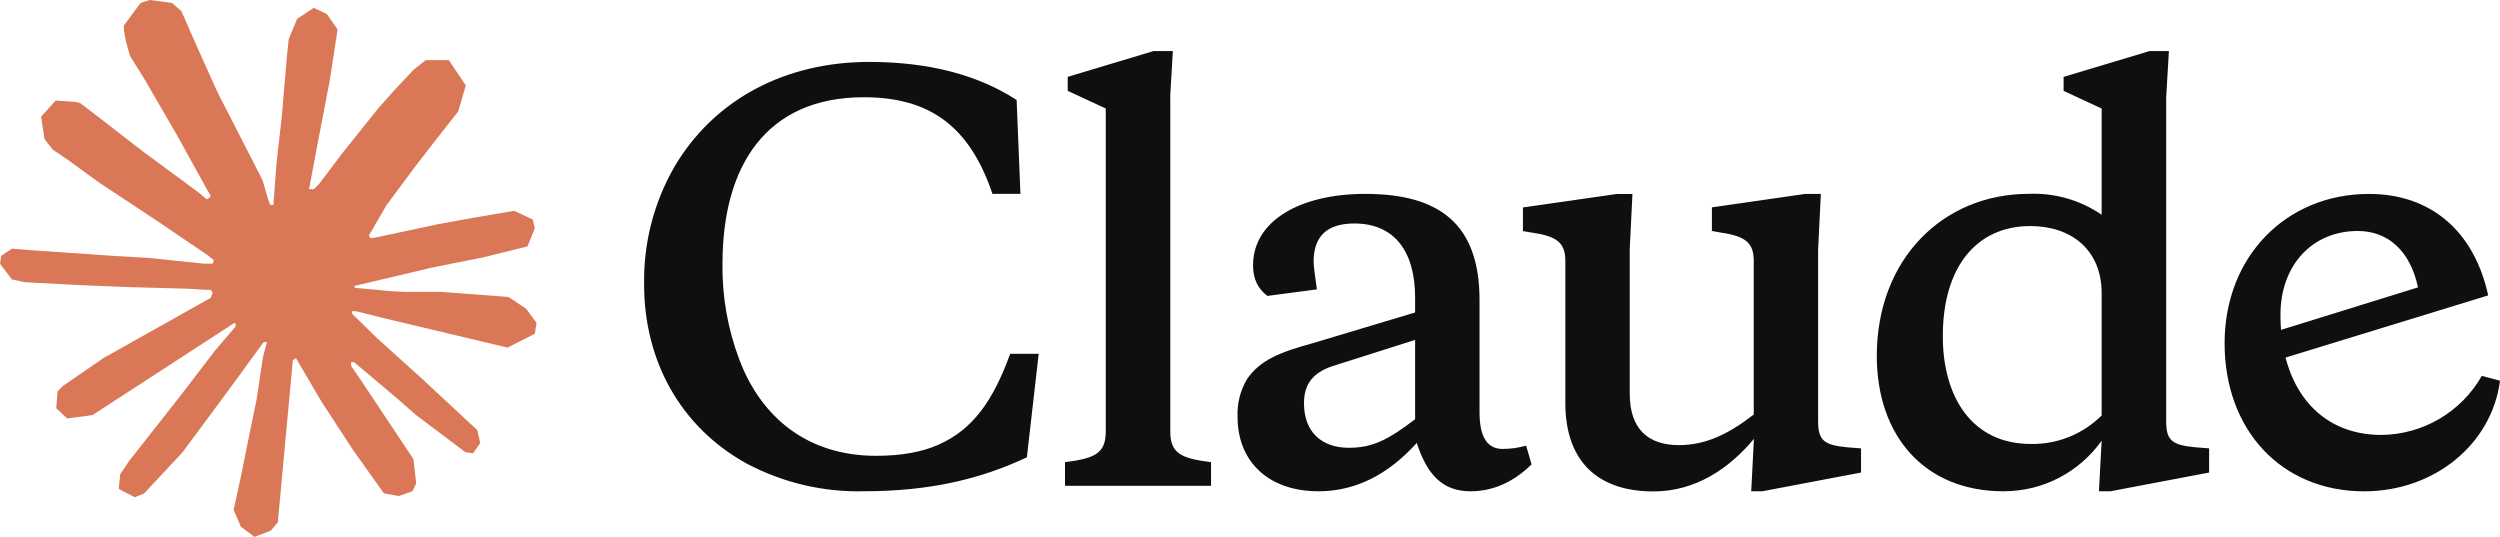
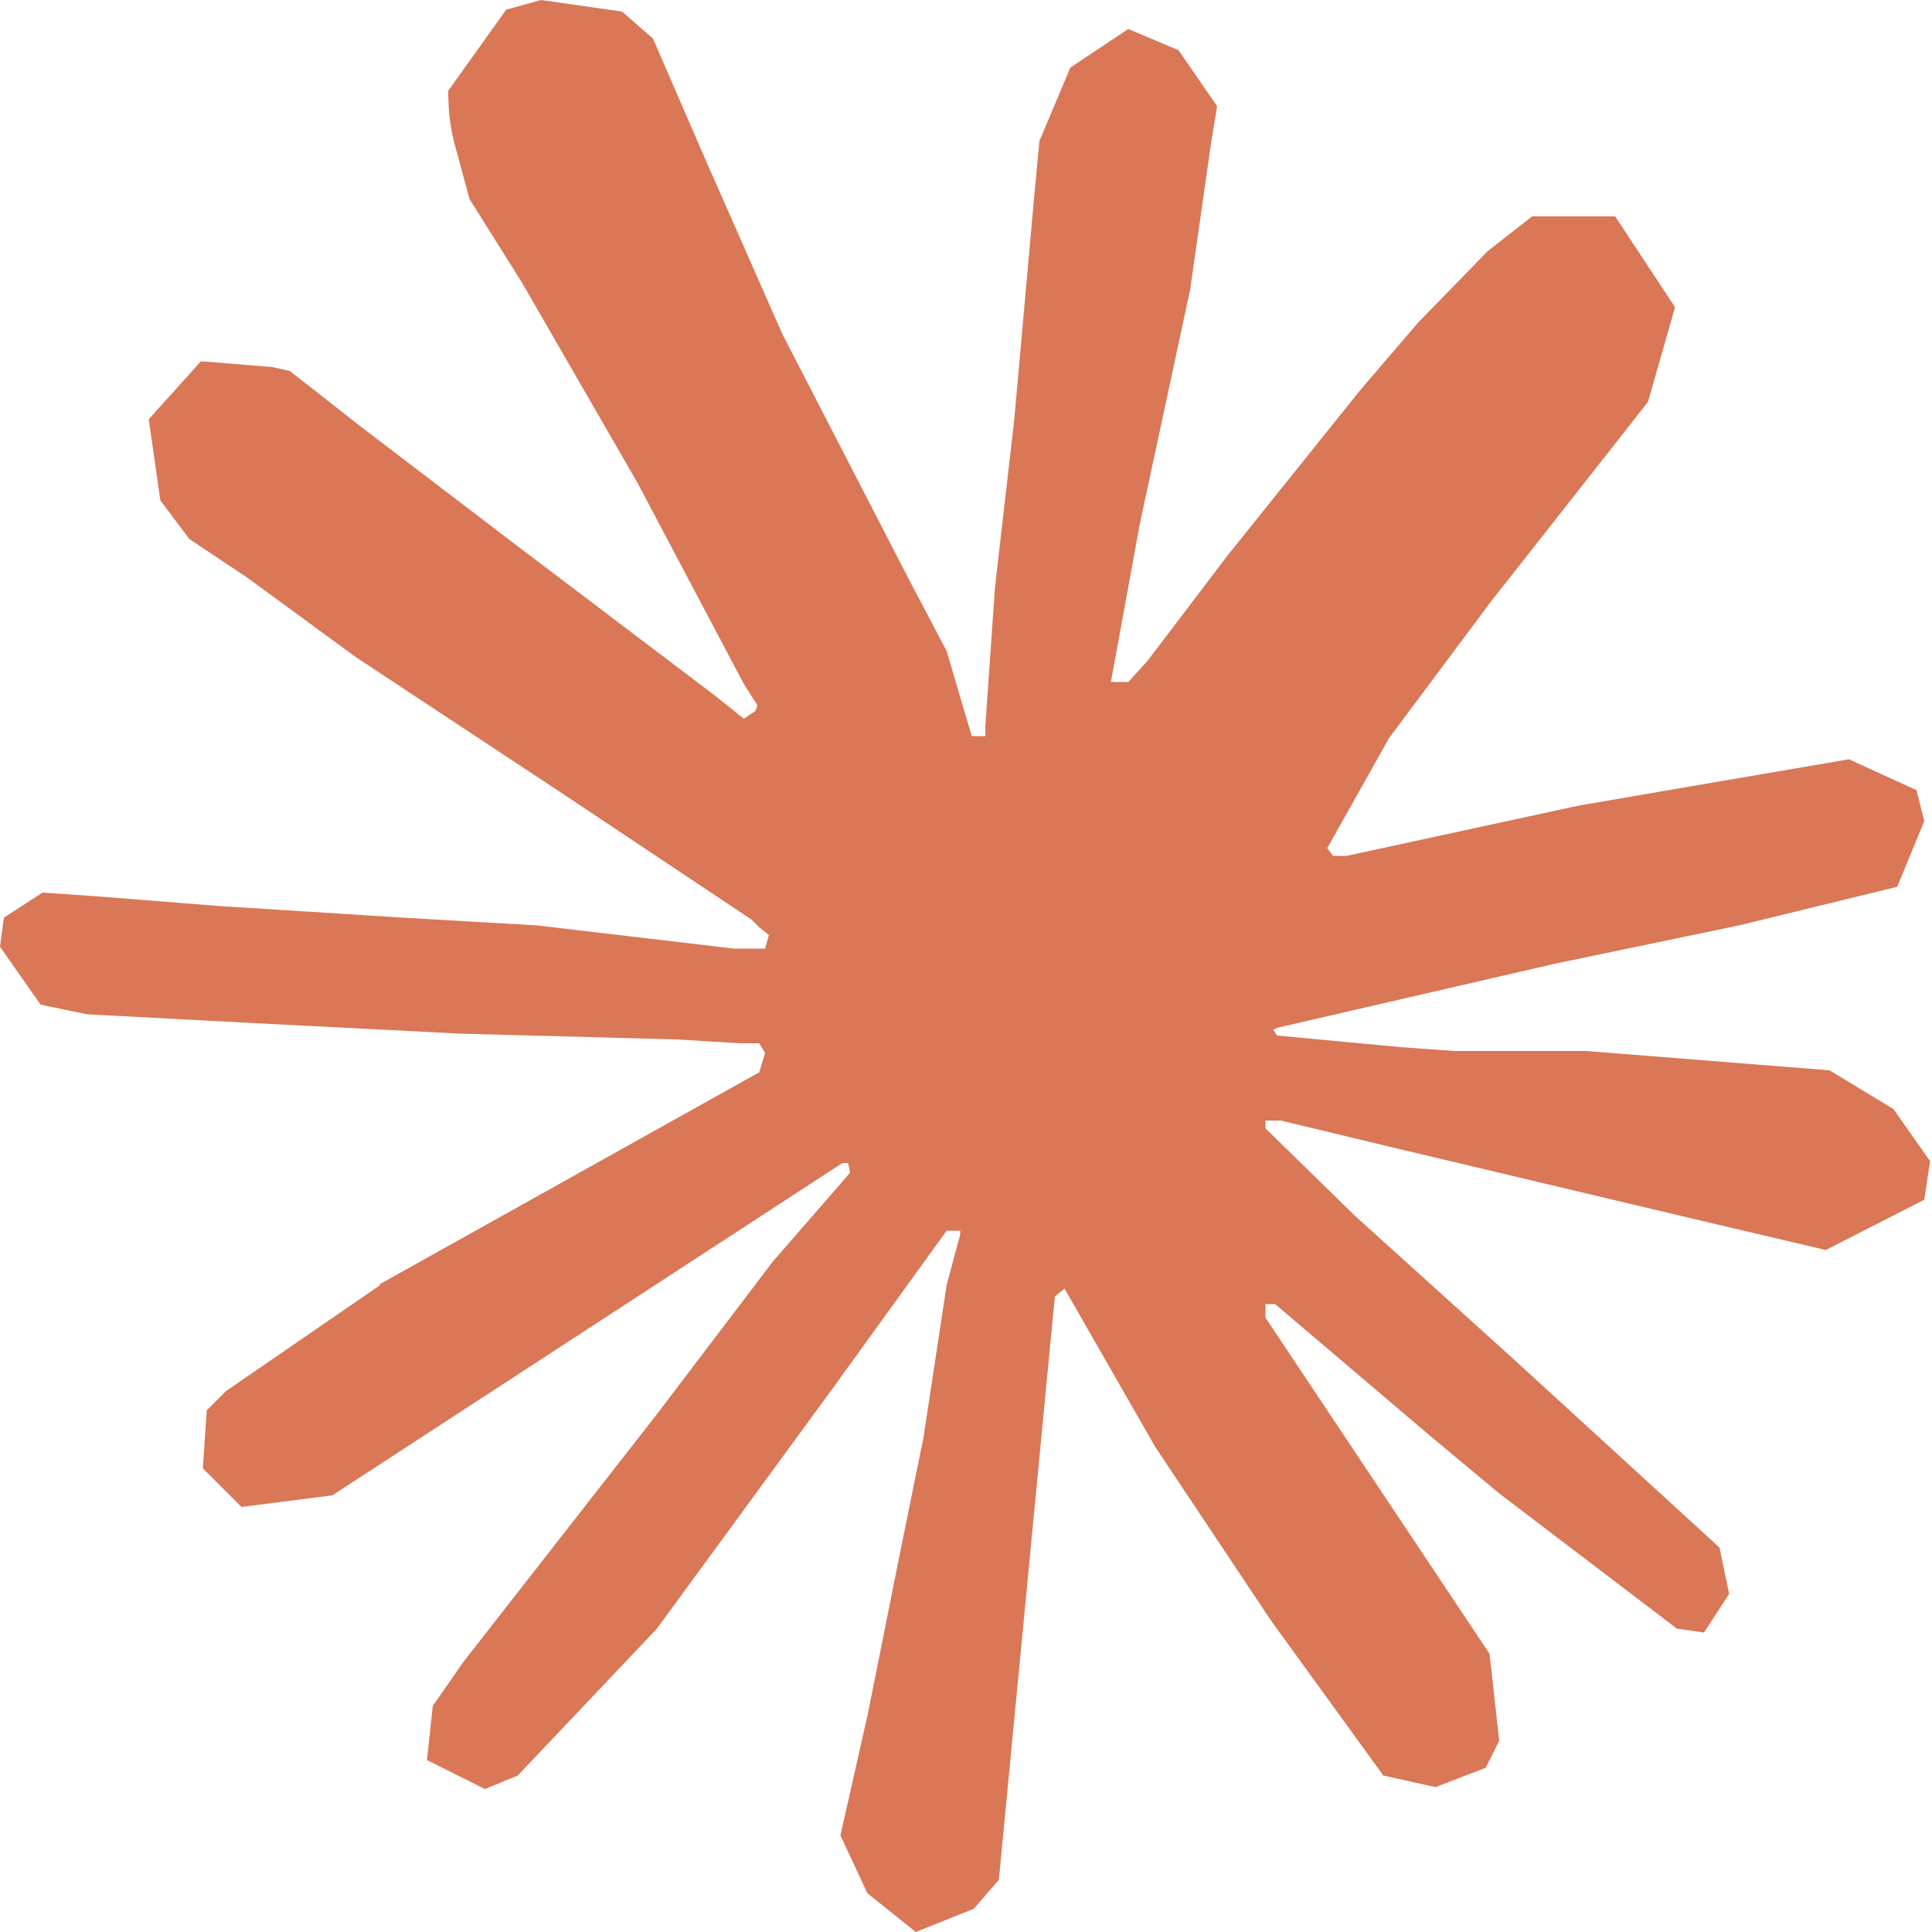
- <svg xmlns="http://www.w3.org/2000/svg" id="katman_1" data-name="katman 1" version="1.1" viewBox="0 0 689.98 148.18" width="689.98" height="148.18">
-   <defs id="defs145">
-     <style id="style143">
-       .cls-1 {
-         fill: #0f0f0d;
-       }
- 
-       .cls-1, .cls-2 {
-         stroke-width: 0px;
-       }
- 
-       .cls-2 {
-         fill: #d97757;
-       }
-     </style>
-   </defs>
-   <g id="g314" transform="translate(-75.96,-223.53)">
-     <path class="cls-2" d="m 105.01,322.07 29.14,-16.35 0.49,-1.42 -0.49,-0.79 h -1.42 l -4.87,-0.3 -16.65,-0.45 -14.44,-0.6 -13.99,-0.75 -3.52,-0.75 -3.3,-4.35 0.34,-2.17 2.96,-1.99 4.24,0.37 9.37,0.64 14.06,0.97 10.2,0.6 15.11,1.57 h 2.4 l 0.34,-0.97 -0.82,-0.6 -0.64,-0.6 -14.55,-9.86 -15.75,-10.42 -8.25,-6 -4.46,-3.04 -2.25,-2.85 -0.97,-6.22 4.05,-4.46 5.44,0.37 1.39,0.37 5.51,4.24 11.77,9.11 15.37,11.32 2.25,1.87 0.9,-0.64 0.11,-0.45 -1.01,-1.69 -8.36,-15.11 -8.92,-15.37 -3.97,-6.37 -1.05,-3.82 c -0.37,-1.57 -0.64,-2.89 -0.64,-4.5 l 4.61,-6.26 2.55,-0.82 6.15,0.82 2.59,2.25 3.82,8.74 6.19,13.76 9.6,18.71 2.81,5.55 1.5,5.14 0.56,1.57 h 0.97 v -0.9 l 0.79,-10.54 1.46,-12.94 1.42,-16.65 0.49,-4.69 2.32,-5.62 4.61,-3.04 3.6,1.72 2.96,4.24 -0.41,2.74 -1.76,11.44 -3.45,17.92 -2.25,12 h 1.31 l 1.5,-1.5 6.07,-8.06 10.2,-12.75 4.5,-5.06 5.25,-5.59 3.37,-2.66 h 6.37 l 4.69,6.97 -2.1,7.2 -6.56,8.32 -5.44,7.05 -7.8,10.5 -4.87,8.4 0.45,0.67 1.16,-0.11 17.62,-3.75 9.52,-1.72 11.36,-1.95 5.14,2.4 0.56,2.44 -2.02,4.99 -12.15,3 -14.25,2.85 -21.22,5.02 -0.26,0.19 0.3,0.37 9.56,0.9 4.09,0.22 h 10.01 l 18.64,1.39 4.87,3.22 2.92,3.94 -0.49,3 -7.5,3.82 -10.12,-2.4 -23.62,-5.62 -8.1,-2.02 h -1.12 v 0.67 l 6.75,6.6 12.37,11.17 15.49,14.4 0.79,3.56 -1.99,2.81 -2.1,-0.3 -13.61,-10.24 -5.25,-4.61 -11.89,-10.01 h -0.79 v 1.05 l 2.74,4.01 14.47,21.75 0.75,6.67 -1.05,2.17 -3.75,1.31 -4.12,-0.75 -8.47,-11.89 -8.74,-13.39 -7.05,-12 -0.86,0.49 -4.16,44.81 -1.95,2.29 -4.5,1.72 -3.75,-2.85 -1.99,-4.61 1.99,-9.11 2.4,-11.89 1.95,-9.45 1.76,-11.74 1.05,-3.9 -0.07,-0.26 -0.86,0.11 -8.85,12.15 -13.46,18.19 -10.65,11.4 -2.55,1.01 -4.42,-2.29 0.41,-4.09 2.47,-3.64 14.74,-18.75 8.89,-11.62 5.74,-6.71 -0.04,-0.97 h -0.34 l -39.15,25.42 -6.97,0.9 -3,-2.81 0.37,-4.61 1.42,-1.5 11.77,-8.1 -0.04,0.04 z" shape-rendering="optimizeQuality" id="path147" />
-     <path class="cls-1" d="m 317.73,349.33 c -18.82,0 -31.69,-10.5 -37.76,-26.66 -3.17,-8.42 -4.74,-17.36 -4.61,-26.36 0,-27.11 12.15,-45.94 39,-45.94 18.04,0 29.17,7.87 35.51,26.66 h 7.72 l -1.05,-25.91 c -10.8,-6.97 -24.3,-10.5 -40.72,-10.5 -23.14,0 -42.82,10.35 -53.77,29.02 -5.66,9.86 -8.53,21.07 -8.32,32.44 0,20.74 9.79,39.11 28.16,49.31 10.06,5.37 21.34,8.04 32.74,7.72 17.92,0 32.14,-3.41 44.74,-9.37 l 3.26,-28.57 h -7.87 c -4.72,13.05 -10.35,20.89 -19.69,25.05 -4.57,2.06 -10.35,3.11 -17.32,3.11 z m 81.18,-98.96 0.75,-12.75 h -5.32 l -23.7,7.12 v 3.86 l 10.5,4.87 v 89.17 c 0,6.07 -3.11,7.42 -11.25,8.44 v 6.52 h 40.31 v -6.52 c -8.17,-1.01 -11.25,-2.36 -11.25,-8.44 V 250.4 l -0.04,-0.04 z m 160.31,108.75 h 3.11 l 27.26,-5.17 v -6.67 l -3.82,-0.3 c -6.37,-0.6 -8.02,-1.91 -8.02,-7.12 v -47.55 l 0.75,-15.26 h -4.31 l -25.76,3.71 v 6.52 l 2.51,0.45 c 6.97,1.01 9.04,2.96 9.04,7.84 v 42.37 c -6.67,5.17 -13.05,8.44 -20.62,8.44 -8.4,0 -13.61,-4.27 -13.61,-14.25 v -39.79 l 0.75,-15.26 h -4.42 l -25.8,3.71 v 6.52 l 2.66,0.45 c 6.97,1.01 9.04,2.96 9.04,7.84 v 39.11 c 0,16.57 9.37,24.45 24.3,24.45 11.4,0 20.74,-6.07 27.75,-14.51 l -0.75,14.51 -0.04,-0.04 z M 484.3,306.36 c 0,-21.19 -11.25,-29.32 -31.57,-29.32 -17.92,0 -30.94,7.42 -30.94,19.72 0,3.67 1.31,6.49 3.97,8.44 l 13.65,-1.8 c -0.6,-4.12 -0.9,-6.64 -0.9,-7.69 0,-6.97 3.71,-10.5 11.25,-10.5 11.14,0 16.76,7.84 16.76,20.44 v 4.12 l -28.12,8.44 c -9.37,2.55 -14.7,4.76 -18.26,9.94 -1.89,3.17 -2.8,6.82 -2.62,10.5 0,12 8.25,20.47 22.35,20.47 10.2,0 19.24,-4.61 27.11,-13.35 2.81,8.74 7.12,13.35 14.81,13.35 6.22,0 11.85,-2.51 16.87,-7.42 l -1.5,-5.17 c -2.17,0.6 -4.27,0.9 -6.49,0.9 -4.31,0 -6.37,-3.41 -6.37,-10.09 v -30.97 z m -36,40.76 c -7.69,0 -12.45,-4.46 -12.45,-12.3 0,-5.32 2.51,-8.44 7.87,-10.24 l 22.8,-7.24 v 21.9 c -7.27,5.51 -11.55,7.87 -18.22,7.87 z m 237.36,6.82 v -6.67 l -3.86,-0.3 c -6.37,-0.6 -7.99,-1.91 -7.99,-7.12 v -89.47 l 0.75,-12.75 h -5.36 l -23.7,7.12 v 3.86 l 10.5,4.87 v 29.32 c -5.91,-4.05 -12.98,-6.08 -20.14,-5.77 -23.55,0 -41.92,17.92 -41.92,44.74 0,22.09 13.2,37.35 34.95,37.35 11.25,0 21.04,-5.47 27.11,-13.95 l -0.75,13.95 h 3.15 l 27.26,-5.17 v 0 z m -49.35,-68.02 c 11.25,0 19.69,6.52 19.69,18.52 v 33.75 c -5.18,5.16 -12.23,8 -19.54,7.87 -16.12,0 -24.3,-12.75 -24.3,-29.77 0,-19.12 9.34,-30.37 24.15,-30.37 z M 743.3,302.8 c -2.1,-9.9 -8.17,-15.52 -16.61,-15.52 -12.6,0 -21.34,9.49 -21.34,23.1 0,20.14 10.65,33.19 27.86,33.19 11.48,-0.12 22.04,-6.33 27.71,-16.31 l 5.02,1.35 c -2.25,17.47 -18.07,30.52 -37.5,30.52 -22.8,0 -38.51,-16.87 -38.51,-40.87 0,-24 17.06,-41.21 39.86,-41.21 17.02,0 29.02,10.24 32.89,28.01 l -59.4,18.22 v -8.02 l 40.01,-12.41 v -0.04 z" shape-rendering="optimizeQuality" id="path149" />
-   </g>
+ <svg xmlns="http://www.w3.org/2000/svg" viewBox="0 0 100 100" class="w-full" fill="hsl(14.8, 63.1%, 59.6%)">
+   <path d="m19.6 66.5 19.7-11 .3-1-.3-.5h-1l-3.3-.2-11.2-.3L14 53l-9.5-.5-2.4-.5L0 49l.2-1.5 2-1.3 2.9.2 6.3.5 9.5.6 6.9.4L38 49.1h1.6l.2-.7-.5-.4-.4-.4L29 41l-10.6-7-5.6-4.1-3-2-1.5-2-.6-4.2 2.7-3 3.7.3.9.2 3.7 2.9 8 6.1L37 36l1.5 1.2.6-.4.1-.3-.7-1.1L33 25l-6-10.4-2.7-4.3-.7-2.6c-.3-1-.4-2-.4-3l3-4.2L28 0l4.2.6L33.8 2l2.6 6 4.1 9.3L47 29.9l2 3.8 1 3.4.3 1h.7v-.5l.5-7.2 1-8.7 1-11.2.3-3.2 1.6-3.8 3-2L61 2.6l2 2.9-.3 1.8-1.1 7.7L59 27.1l-1.5 8.2h.9l1-1.1 4.1-5.4 6.9-8.6 3-3.5L77 13l2.3-1.8h4.3l3.1 4.7-1.4 4.9-4.4 5.6-3.7 4.7-5.3 7.1-3.2 5.7.3.4h.7l12-2.6 6.4-1.1 7.6-1.3 3.5 1.6.4 1.6-1.4 3.4-8.2 2-9.6 2-14.3 3.3-.2.1.2.3 6.4.6 2.8.2h6.8l12.6 1 3.3 2 1.9 2.7-.3 2-5.1 2.6-6.8-1.6-16-3.8-5.4-1.3h-.8v.4l4.6 4.5 8.3 7.5L89 80.1l.5 2.4-1.3 2-1.4-.2-9.2-7-3.6-3-8-6.8h-.5v.7l1.8 2.7 9.8 14.7.5 4.5-.7 1.4-2.6 1-2.7-.6-5.8-8-6-9-4.7-8.2-.5.4-2.9 30.2-1.3 1.5-3 1.2-2.5-2-1.4-3 1.4-6.2 1.6-8 1.3-6.4 1.2-7.9.7-2.6v-.2H49L43 72l-9 12.3-7.2 7.6-1.7.7-3-1.5.3-2.8L24 86l10-12.8 6-7.9 4-4.6-.1-.5h-.3L17.2 77.4l-4.7.6-2-2 .2-3 1-1 8-5.5Z" />
</svg>
